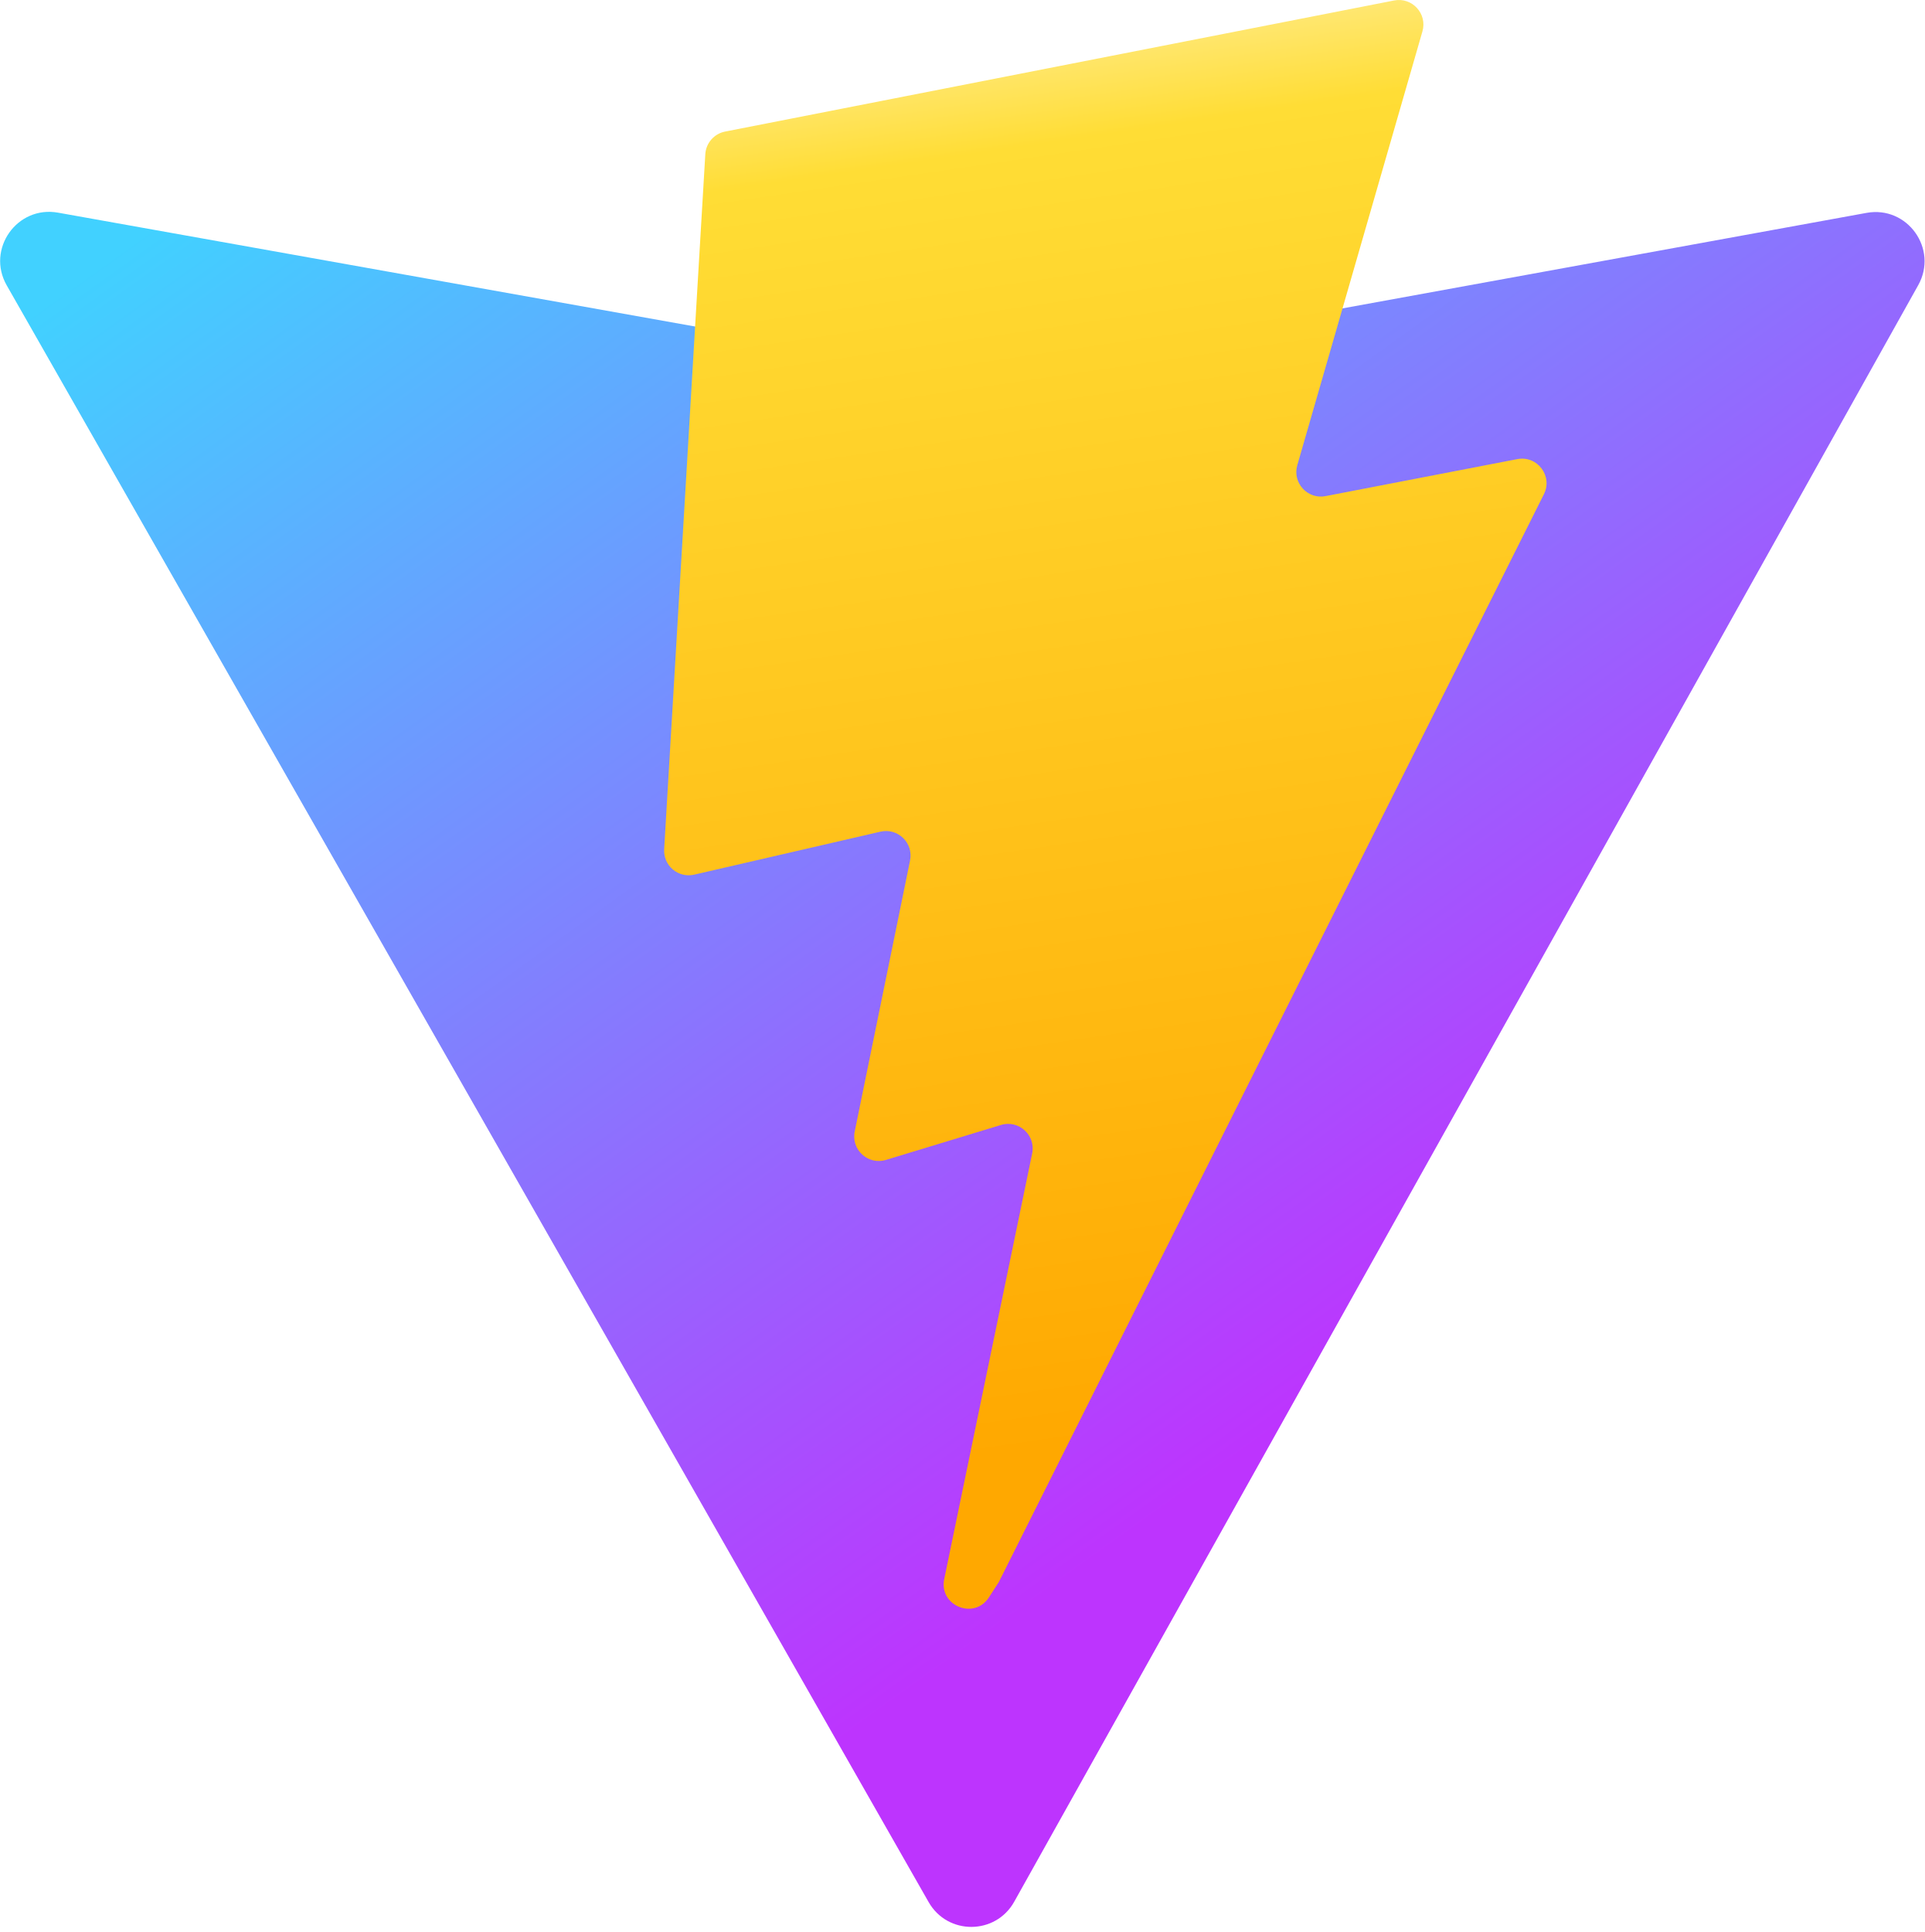
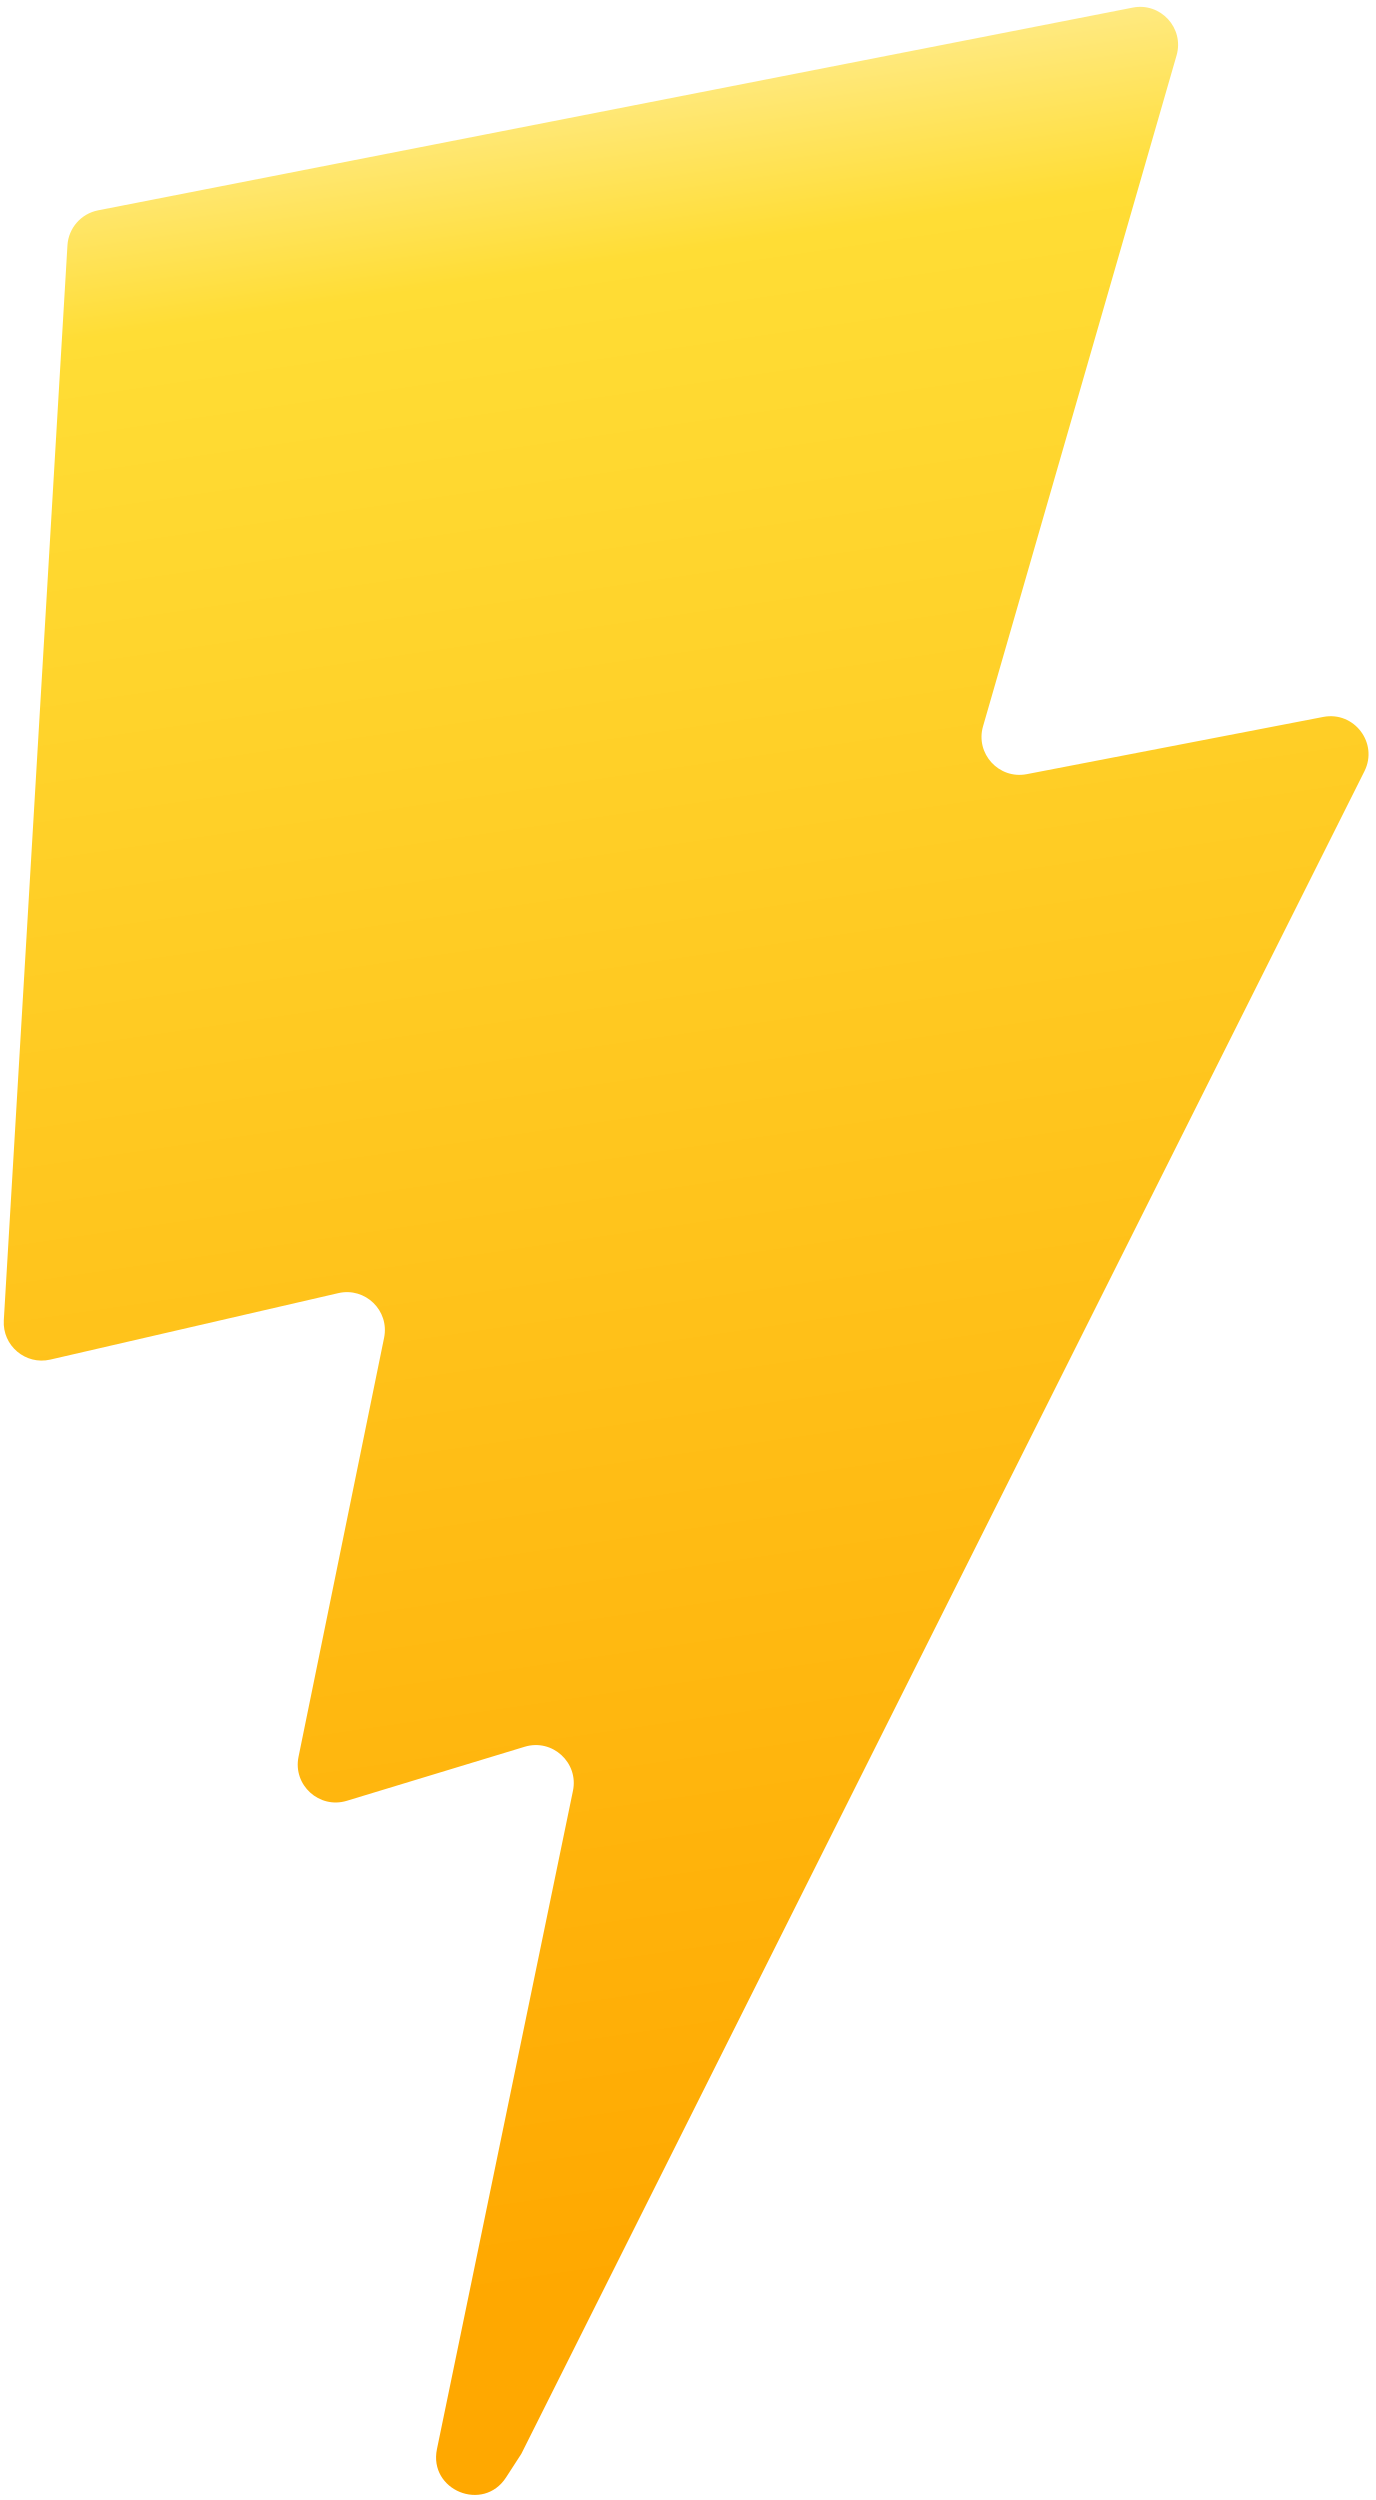
- <svg xmlns="http://www.w3.org/2000/svg" aria-hidden="true" role="img" class="iconify iconify--logos" width="31.88" height="32" preserveAspectRatio="xMidYMid meet" viewBox="0 0 256 257">
+ <svg xmlns="http://www.w3.org/2000/svg" width="181" height="329" viewBox="0 0 181 329" fill="none">
+   <path d="M149.07 1L12.906 27.681C10.668 28.119 9.011 30.016 8.876 32.292L0.5 173.756C0.303 177.088 3.363 179.674 6.615 178.924L44.525 170.175C48.072 169.357 51.277 172.481 50.548 176.048L39.285 231.201C38.527 234.913 42.012 238.087 45.637 236.986L69.052 229.872C72.682 228.77 76.17 231.953 75.402 235.668L57.503 322.301C56.383 327.72 63.591 330.675 66.597 326.029L68.605 322.926L179.559 101.498C181.417 97.79 178.213 93.563 174.141 94.348L135.119 101.88C131.452 102.587 128.332 99.172 129.367 95.584L154.836 7.292C155.872 3.699 152.741 0.281 149.07 1Z" fill="url(#paint0_linear_104_244)" />
  <defs>
-     <linearGradient id="IconifyId1813088fe1fbc01fb466" x1="-.828%" x2="57.636%" y1="7.652%" y2="78.411%">
-       <stop offset="0%" stop-color="#41D1FF" />
-       <stop offset="100%" stop-color="#BD34FE" />
-     </linearGradient>
-     <linearGradient id="IconifyId1813088fe1fbc01fb467" x1="43.376%" x2="50.316%" y1="2.242%" y2="89.03%">
-       <stop offset="0%" stop-color="#FFEA83" />
-       <stop offset="8.333%" stop-color="#FFDD35" />
-       <stop offset="100%" stop-color="#FFA800" />
+     <linearGradient id="paint0_linear_104_244" x1="166.651" y1="-2.182" x2="208.076" y2="281.989" gradientUnits="userSpaceOnUse">
+       <stop stop-color="#FFEA83" />
+       <stop offset="0.083" stop-color="#FFDD35" />
+       <stop offset="1" stop-color="#FFA800" />
    </linearGradient>
  </defs>
-   <path fill="url(#IconifyId1813088fe1fbc01fb466)" d="M255.153 37.938L134.897 252.976c-2.483 4.44-8.862 4.466-11.382.048L.875 37.958c-2.746-4.814 1.371-10.646 6.827-9.67l120.385 21.517a6.537 6.537 0 0 0 2.322-.004l117.867-21.483c5.438-.991 9.574 4.796 6.877 9.62Z" />
-   <path fill="url(#IconifyId1813088fe1fbc01fb467)" d="M185.432.063L96.44 17.501a3.268 3.268 0 0 0-2.634 3.014l-5.474 92.456a3.268 3.268 0 0 0 3.997 3.378l24.777-5.718c2.318-.535 4.413 1.507 3.936 3.838l-7.361 36.047c-.495 2.426 1.782 4.5 4.151 3.78l15.304-4.649c2.372-.72 4.652 1.36 4.15 3.788l-11.698 56.621c-.732 3.542 3.979 5.473 5.943 2.437l1.313-2.028l72.516-144.72c1.215-2.423-.88-5.186-3.54-4.672l-25.505 4.922c-2.396.462-4.435-1.77-3.759-4.114l16.646-57.705c.677-2.35-1.37-4.583-3.769-4.113Z" />
</svg>
